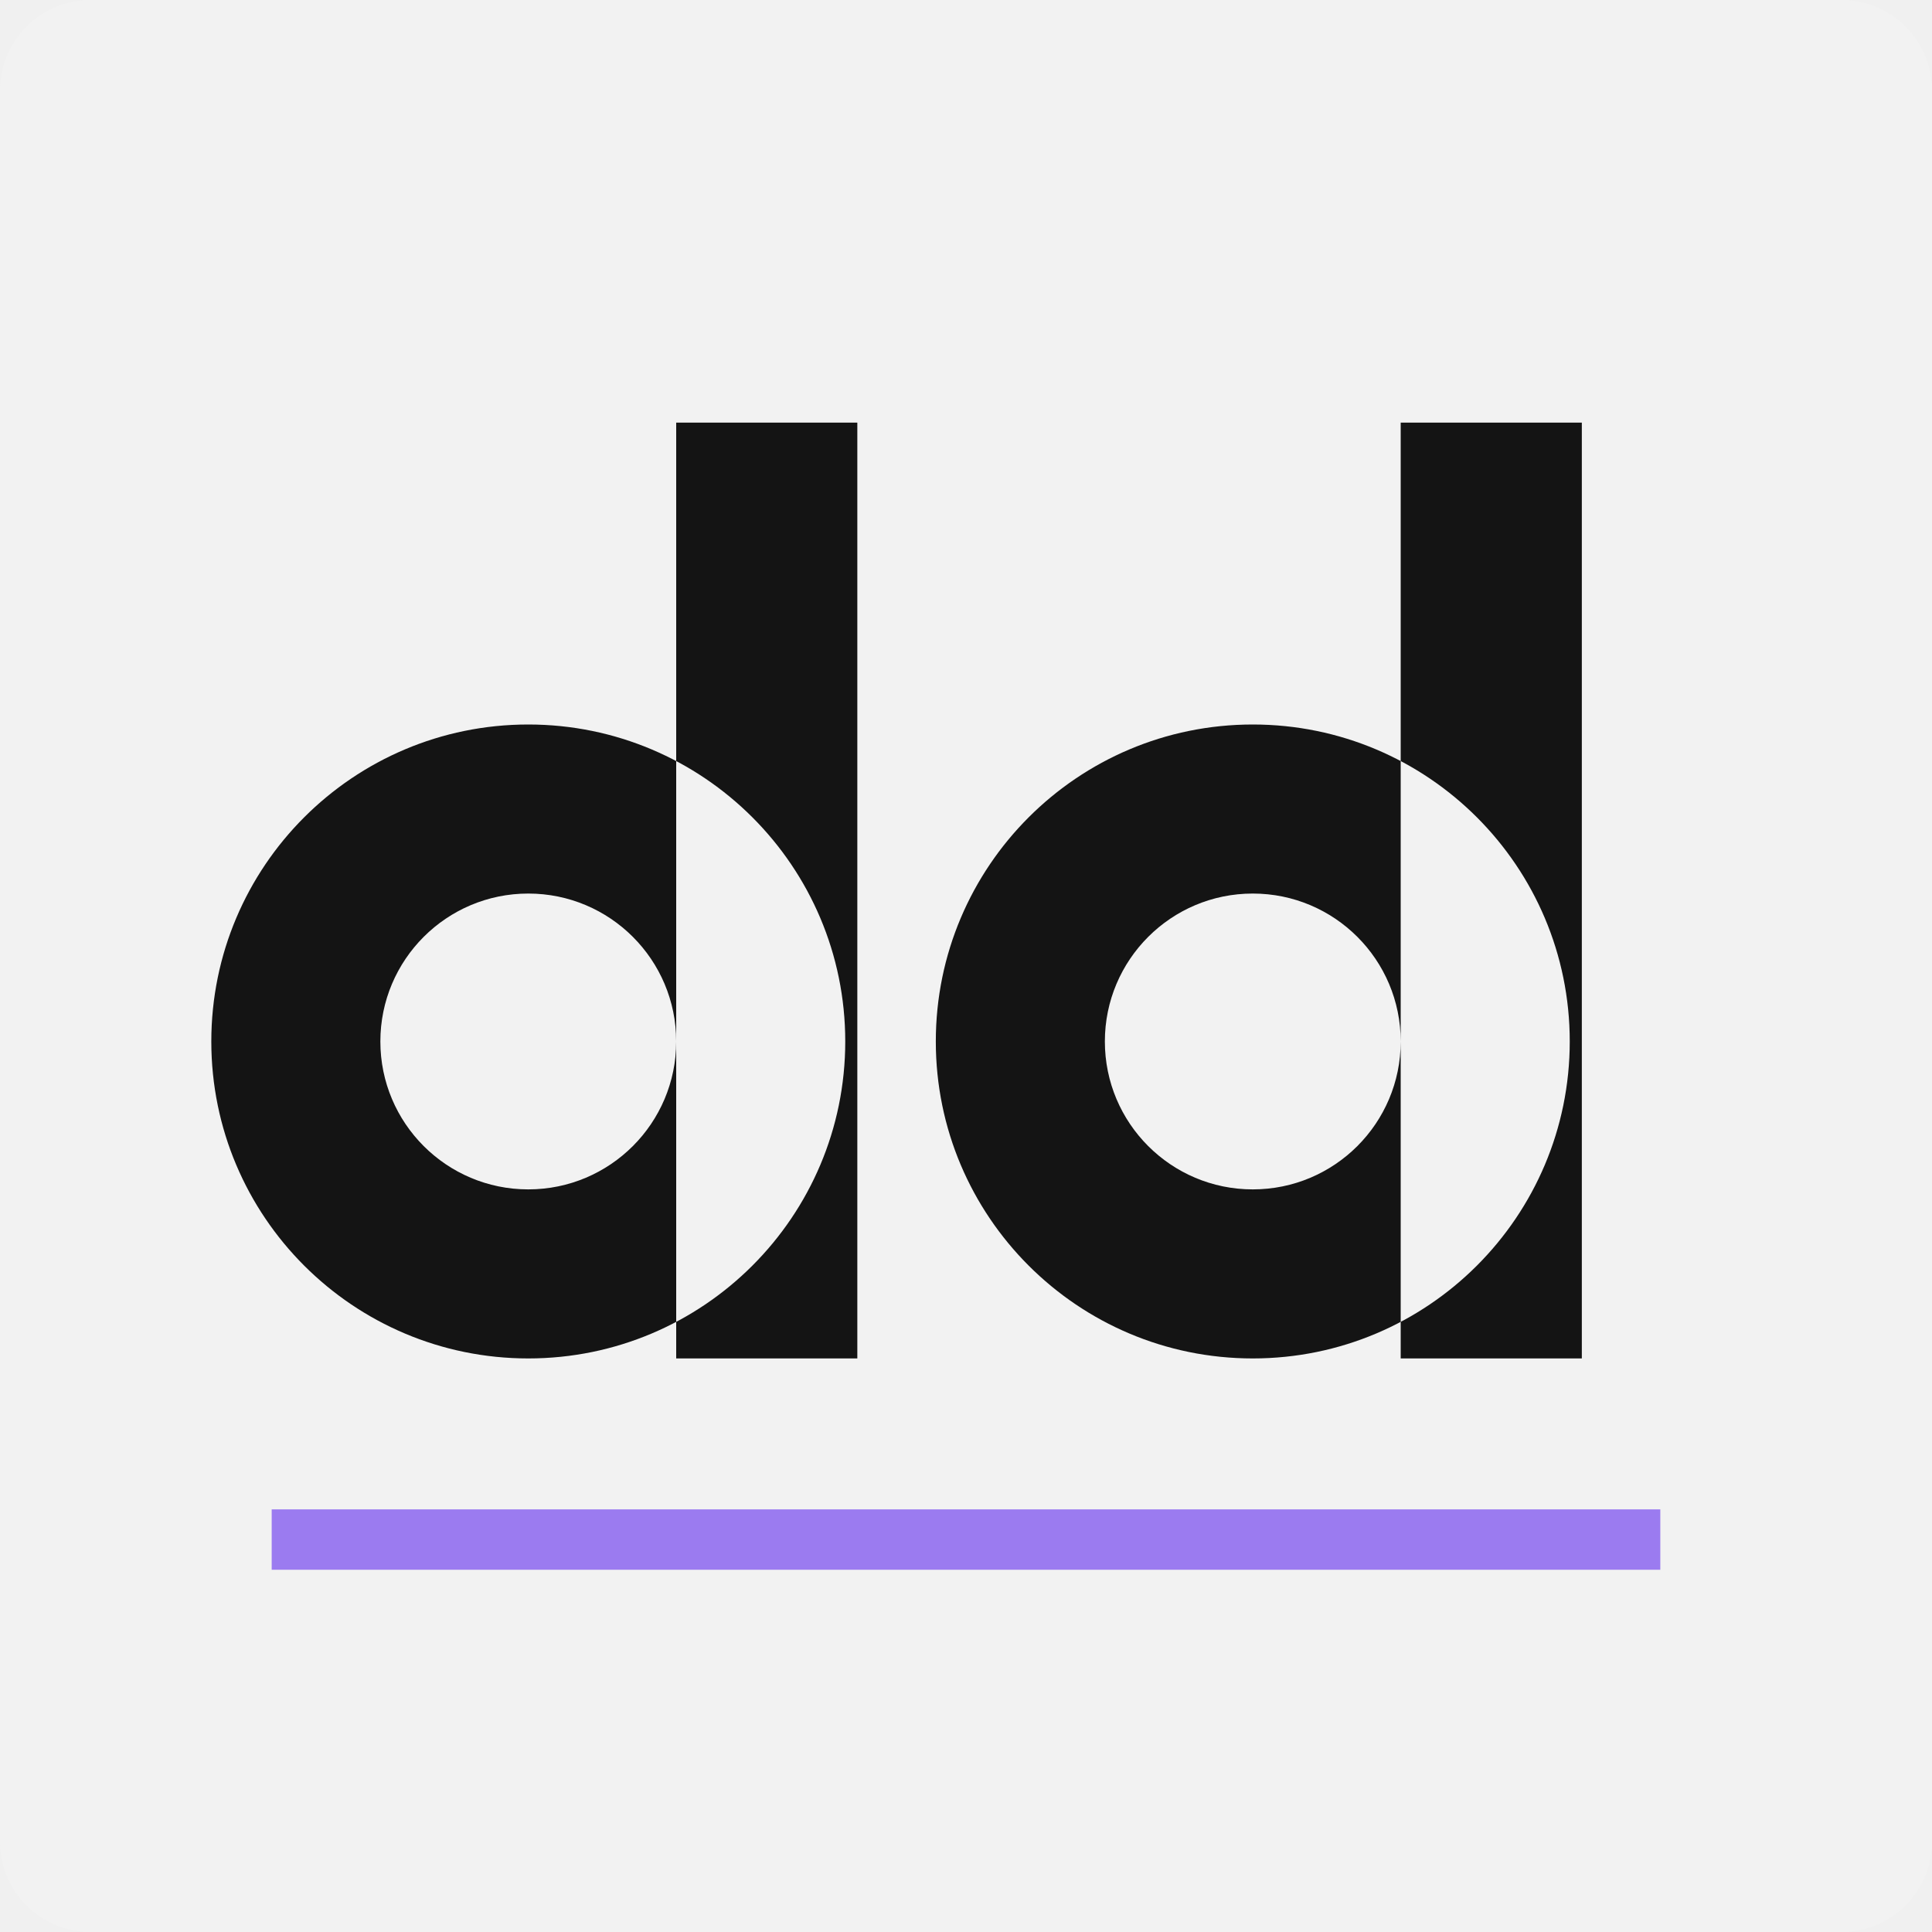
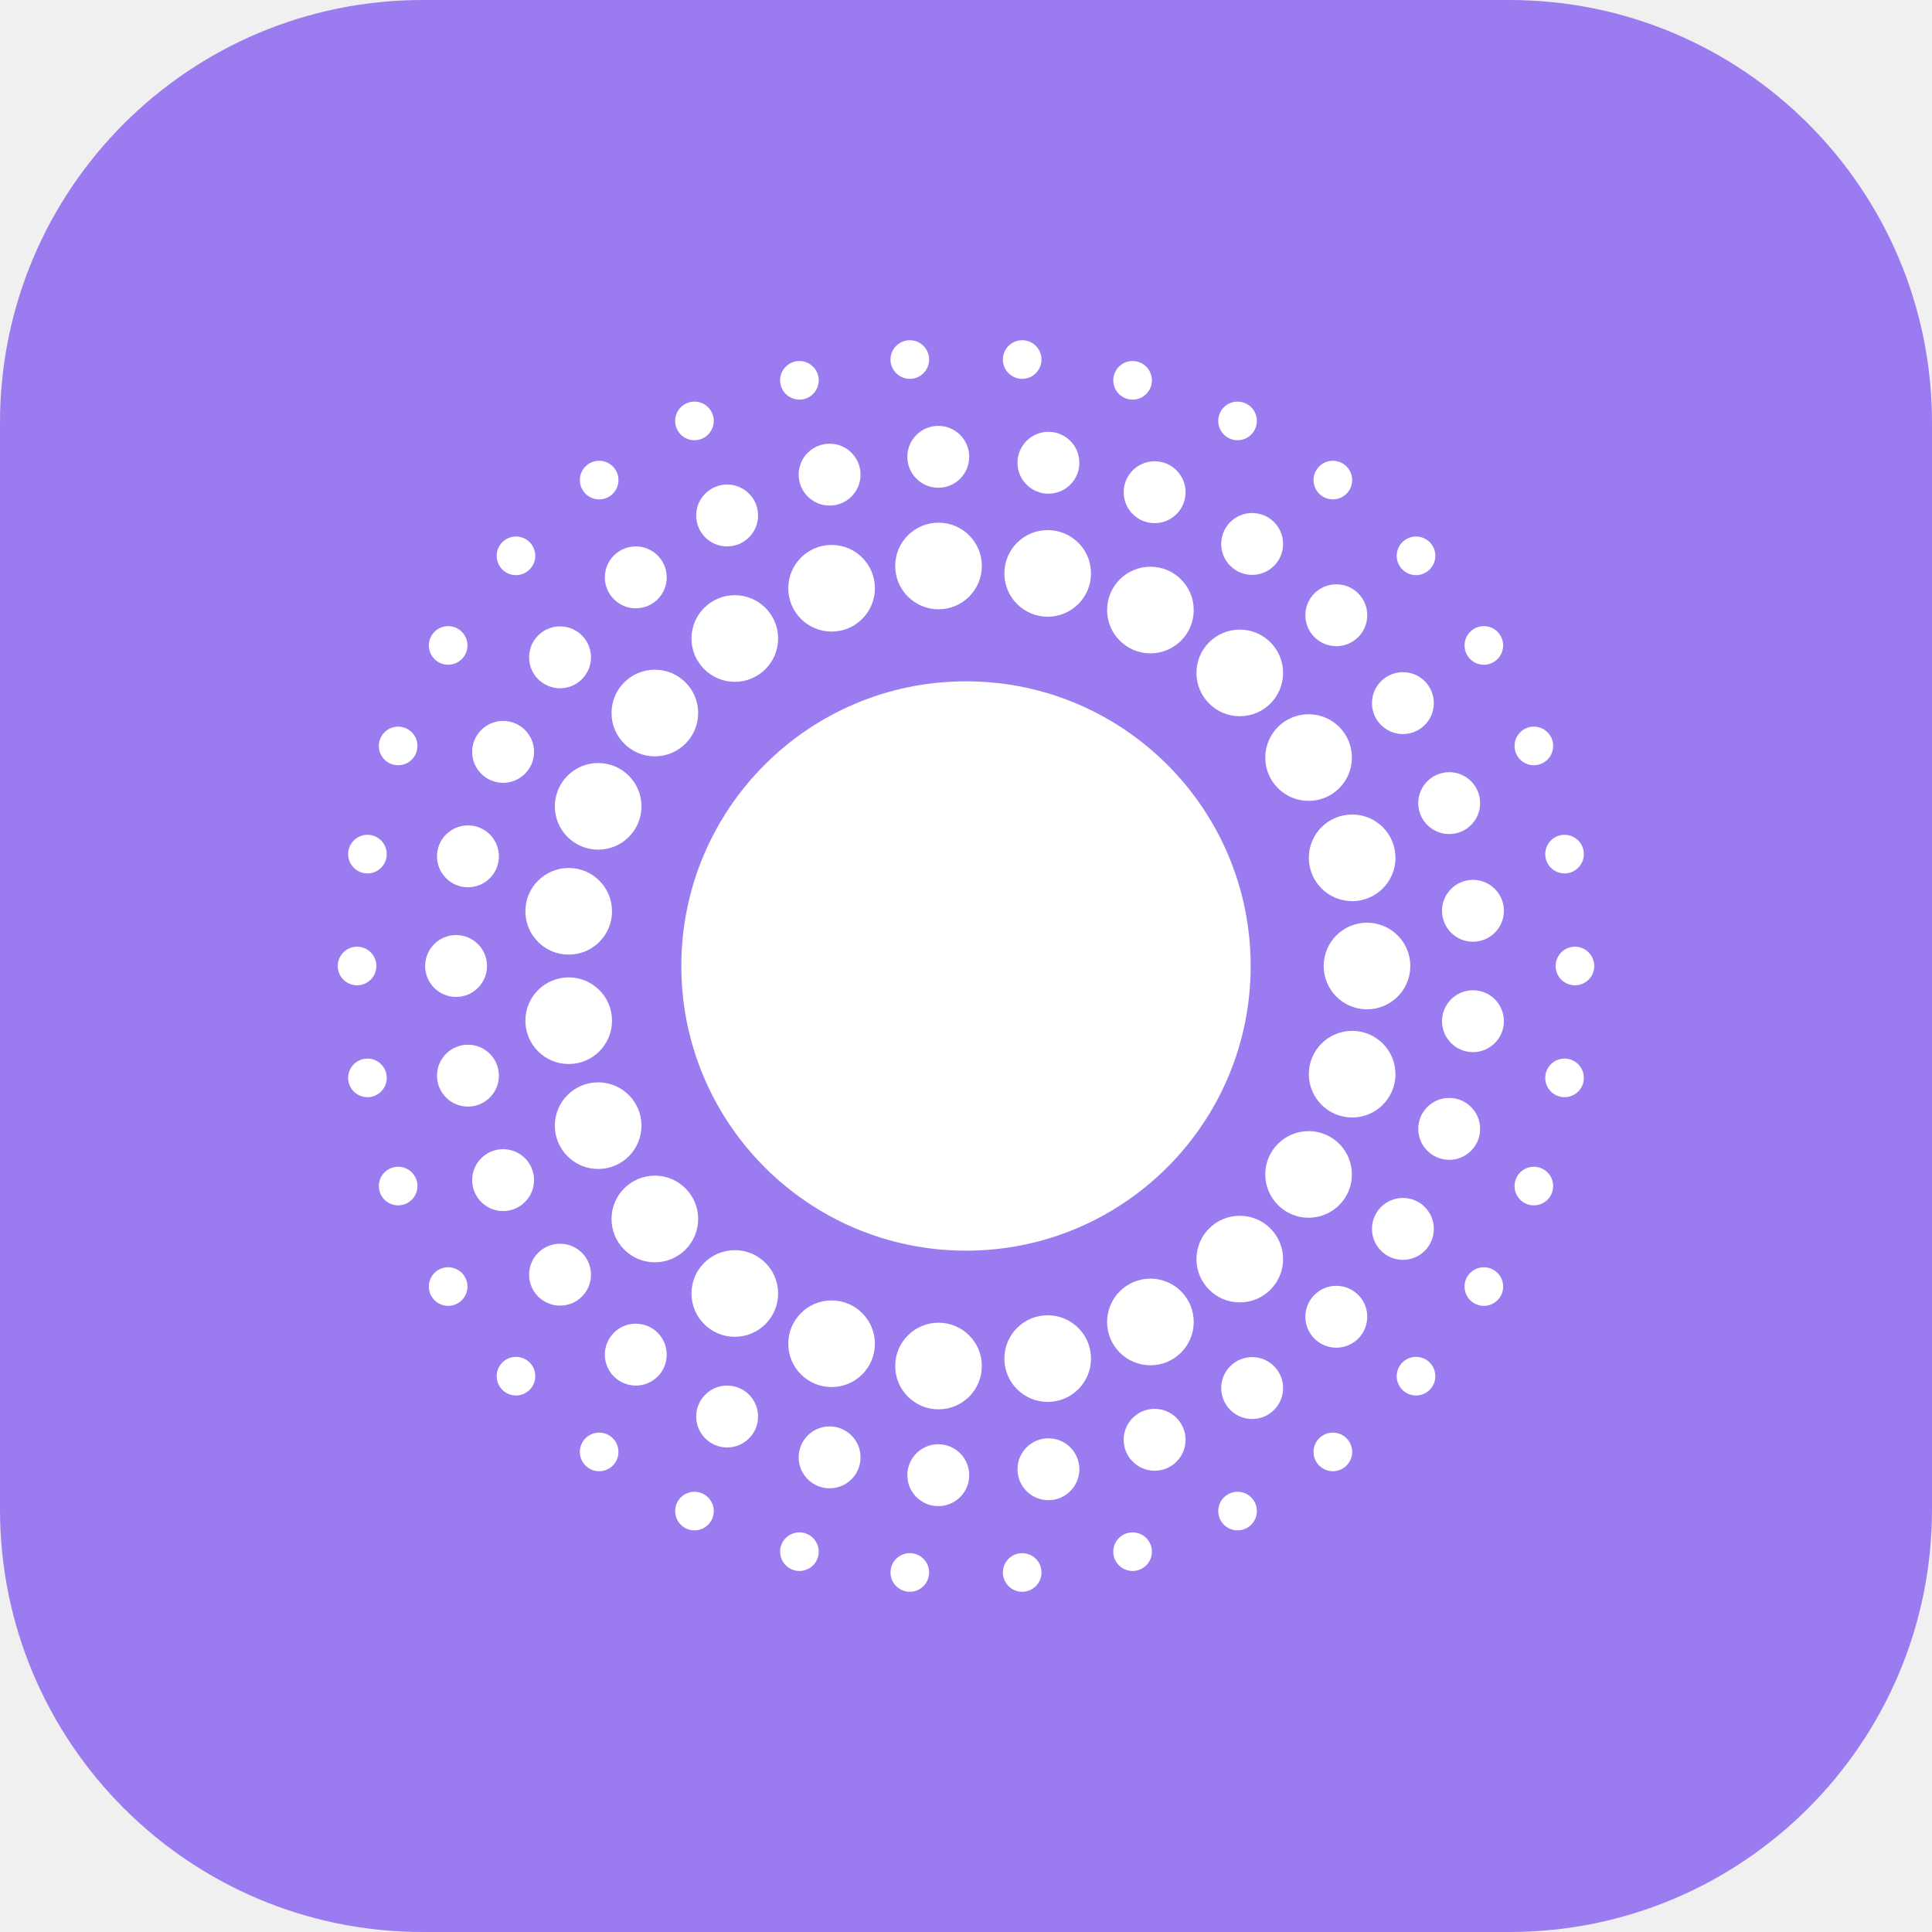
<svg xmlns="http://www.w3.org/2000/svg" viewBox="0 0 64 64">
-   <rect width="64" height="64" rx="3" fill="#f2f2f2" />
-   <path fill="#141414" fill-rule="evenodd" d="M17.5 24a10.5 10.5 0 1 0 0 21a10.5 10.5 0 1 0 0-21zm0 5.6a4.9 4.9 0 1 1 0 9.8a4.9 4.9 0 1 1 0-9.8zM22.4 14h6v31h-6z" />
-   <path fill="#141414" fill-rule="evenodd" d="M41.5 24a10.5 10.5 0 1 0 0 21a10.5 10.5 0 1 0 0-21zm0 5.6a4.9 4.9 0 1 1 0 9.8a4.9 4.9 0 1 1 0-9.8zM46.4 14h6v31h-6z" />
-   <rect x="9" y="50" width="46" height="2" fill="#9b7bf0" />
+   <rect width="64" height="64" rx="14" fill="#9b7bf0" />
+   <g fill="#ffffff" transform="translate(32 32) scale(0.82) translate(-32 -32)">
+     <circle cx="48.20" cy="32.00" r="1.75" />
+     <circle cx="47.60" cy="36.37" r="1.75" />
+     <circle cx="45.84" cy="40.42" r="1.75" />
+     <circle cx="43.06" cy="43.84" r="1.75" />
+     <circle cx="39.45" cy="46.38" r="1.75" />
+     <circle cx="35.30" cy="47.86" r="1.75" />
+     <circle cx="30.89" cy="48.16" r="1.75" />
+     <circle cx="26.57" cy="47.26" r="1.75" />
+     <circle cx="22.66" cy="45.23" r="1.75" />
+     <circle cx="19.43" cy="42.22" r="1.75" />
+     <circle cx="17.14" cy="38.45" r="1.75" />
+     <circle cx="15.95" cy="34.21" r="1.75" />
+     <circle cx="15.95" cy="29.79" r="1.75" />
+     <circle cx="17.14" cy="25.55" r="1.75" />
+     <circle cx="19.43" cy="21.78" r="1.75" />
+     <circle cx="22.66" cy="18.77" r="1.75" />
+     <circle cx="26.57" cy="16.74" r="1.75" />
+     <circle cx="30.89" cy="15.84" r="1.75" />
+     <circle cx="35.30" cy="16.14" r="1.75" />
+     <circle cx="39.45" cy="17.62" r="1.75" />
+     <circle cx="43.06" cy="20.16" r="1.75" />
+     <circle cx="45.84" cy="23.58" r="1.75" />
+     <circle cx="47.60" cy="27.63" r="1.75" />
+     <circle cx="52.48" cy="34.23" r="1.25" />
+     <circle cx="51.52" cy="38.58" r="1.25" />
+     <circle cx="49.65" cy="42.62" r="1.25" />
+     <circle cx="46.96" cy="46.17" r="1.25" />
+     <circle cx="43.56" cy="49.05" r="1.25" />
+     <circle cx="39.62" cy="51.14" r="1.25" />
+     <circle cx="35.33" cy="52.33" r="1.25" />
+     <circle cx="30.88" cy="52.57" r="1.25" />
+     <circle cx="26.49" cy="51.85" r="1.25" />
+     <circle cx="22.35" cy="50.20" r="1.25" />
+     <circle cx="18.66" cy="47.70" r="1.25" />
+     <circle cx="15.60" cy="44.47" r="1.25" />
+     <circle cx="13.30" cy="40.65" r="1.25" />
+     <circle cx="11.88" cy="36.43" r="1.25" />
+     <circle cx="11.40" cy="32.00" r="1.25" />
+     <circle cx="11.88" cy="27.57" r="1.25" />
+     <circle cx="13.30" cy="23.35" r="1.25" />
+     <circle cx="15.60" cy="19.53" r="1.25" />
+     <circle cx="18.66" cy="16.30" r="1.25" />
+     <circle cx="22.35" cy="13.80" r="1.25" />
+     <circle cx="26.49" cy="12.15" r="1.25" />
+     <circle cx="30.88" cy="11.43" r="1.25" />
+     <circle cx="35.33" cy="11.67" r="1.25" />
+     <circle cx="39.62" cy="12.86" r="1.25" />
+     <circle cx="43.56" cy="14.95" r="1.25" />
+     <circle cx="46.96" cy="17.83" r="1.25" />
+     <circle cx="49.65" cy="21.38" r="1.25" />
+     <circle cx="51.52" cy="25.42" r="1.25" />
+     <circle cx="52.48" cy="29.77" r="1.25" />
+     <circle cx="56.60" cy="32.00" r="0.78" />
+     <circle cx="56.18" cy="36.52" r="0.78" />
+     <circle cx="54.94" cy="40.89" r="0.78" />
+     <circle cx="52.92" cy="44.95" r="0.78" />
+     <circle cx="50.18" cy="48.57" r="0.78" />
+     <circle cx="46.82" cy="51.63" r="0.78" />
+     <circle cx="42.97" cy="54.02" r="0.78" />
+     <circle cx="38.73" cy="55.66" r="0.78" />
+     <circle cx="34.27" cy="56.50" r="0.78" />
+     <circle cx="29.73" cy="56.50" r="0.78" />
+     <circle cx="25.27" cy="55.66" r="0.78" />
+     <circle cx="21.03" cy="54.02" r="0.78" />
+     <circle cx="17.18" cy="51.63" r="0.78" />
+     <circle cx="13.82" cy="48.57" r="0.78" />
+     <circle cx="11.08" cy="44.95" r="0.78" />
+     <circle cx="9.06" cy="40.89" r="0.78" />
+     <circle cx="7.82" cy="36.52" r="0.78" />
+     <circle cx="7.40" cy="32.00" r="0.78" />
+     <circle cx="7.82" cy="27.48" r="0.78" />
+     <circle cx="9.06" cy="23.11" r="0.78" />
+     <circle cx="11.08" cy="19.05" r="0.78" />
+     <circle cx="13.82" cy="15.43" r="0.78" />
+     <circle cx="17.18" cy="12.37" r="0.78" />
+     <circle cx="21.03" cy="9.98" r="0.78" />
+     <circle cx="25.27" cy="8.34" r="0.78" />
+     <circle cx="29.73" cy="7.50" r="0.78" />
+     <circle cx="34.27" cy="7.50" r="0.78" />
+     <circle cx="38.73" cy="8.34" r="0.78" />
+     <circle cx="42.97" cy="9.98" r="0.78" />
+     <circle cx="46.82" cy="12.37" r="0.78" />
+     <circle cx="50.18" cy="15.43" r="0.78" />
+     <circle cx="52.92" cy="19.05" r="0.78" />
+     <circle cx="54.94" cy="23.11" r="0.78" />
+     <circle cx="56.18" cy="27.48" r="0.78" />
+     <circle cx="32" cy="32" r="11.5" />
+   </g>
</svg>
